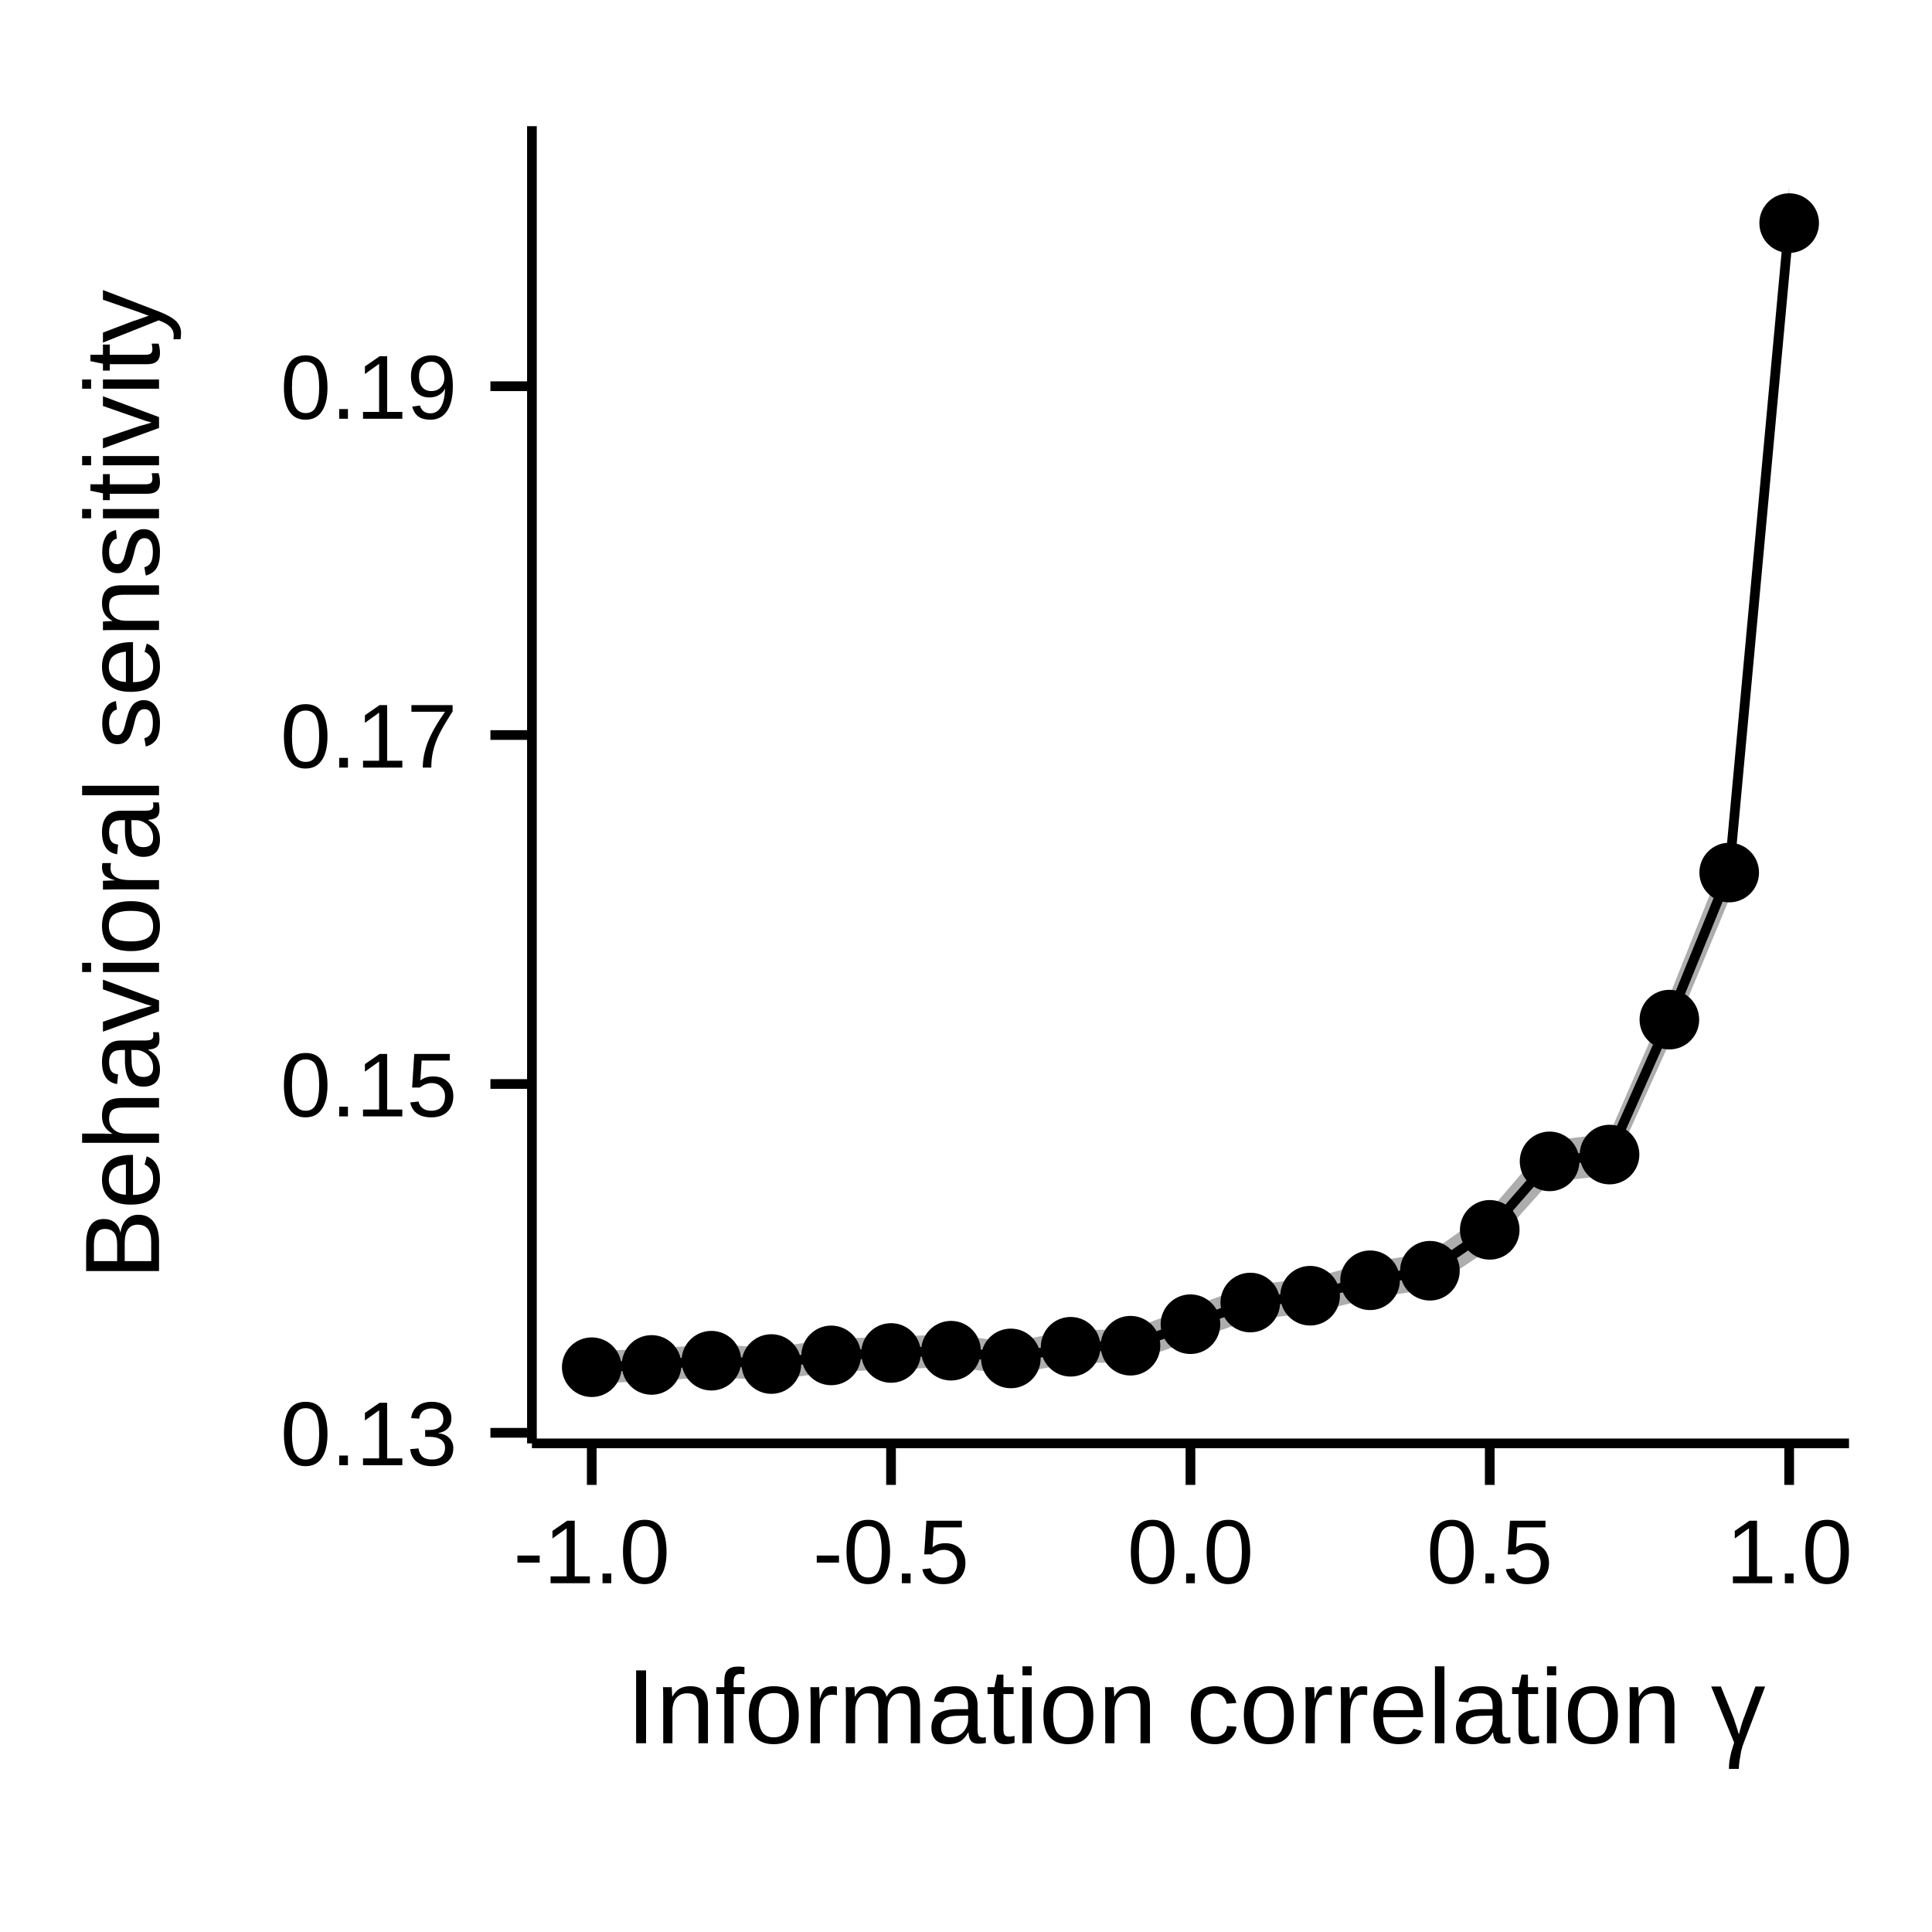
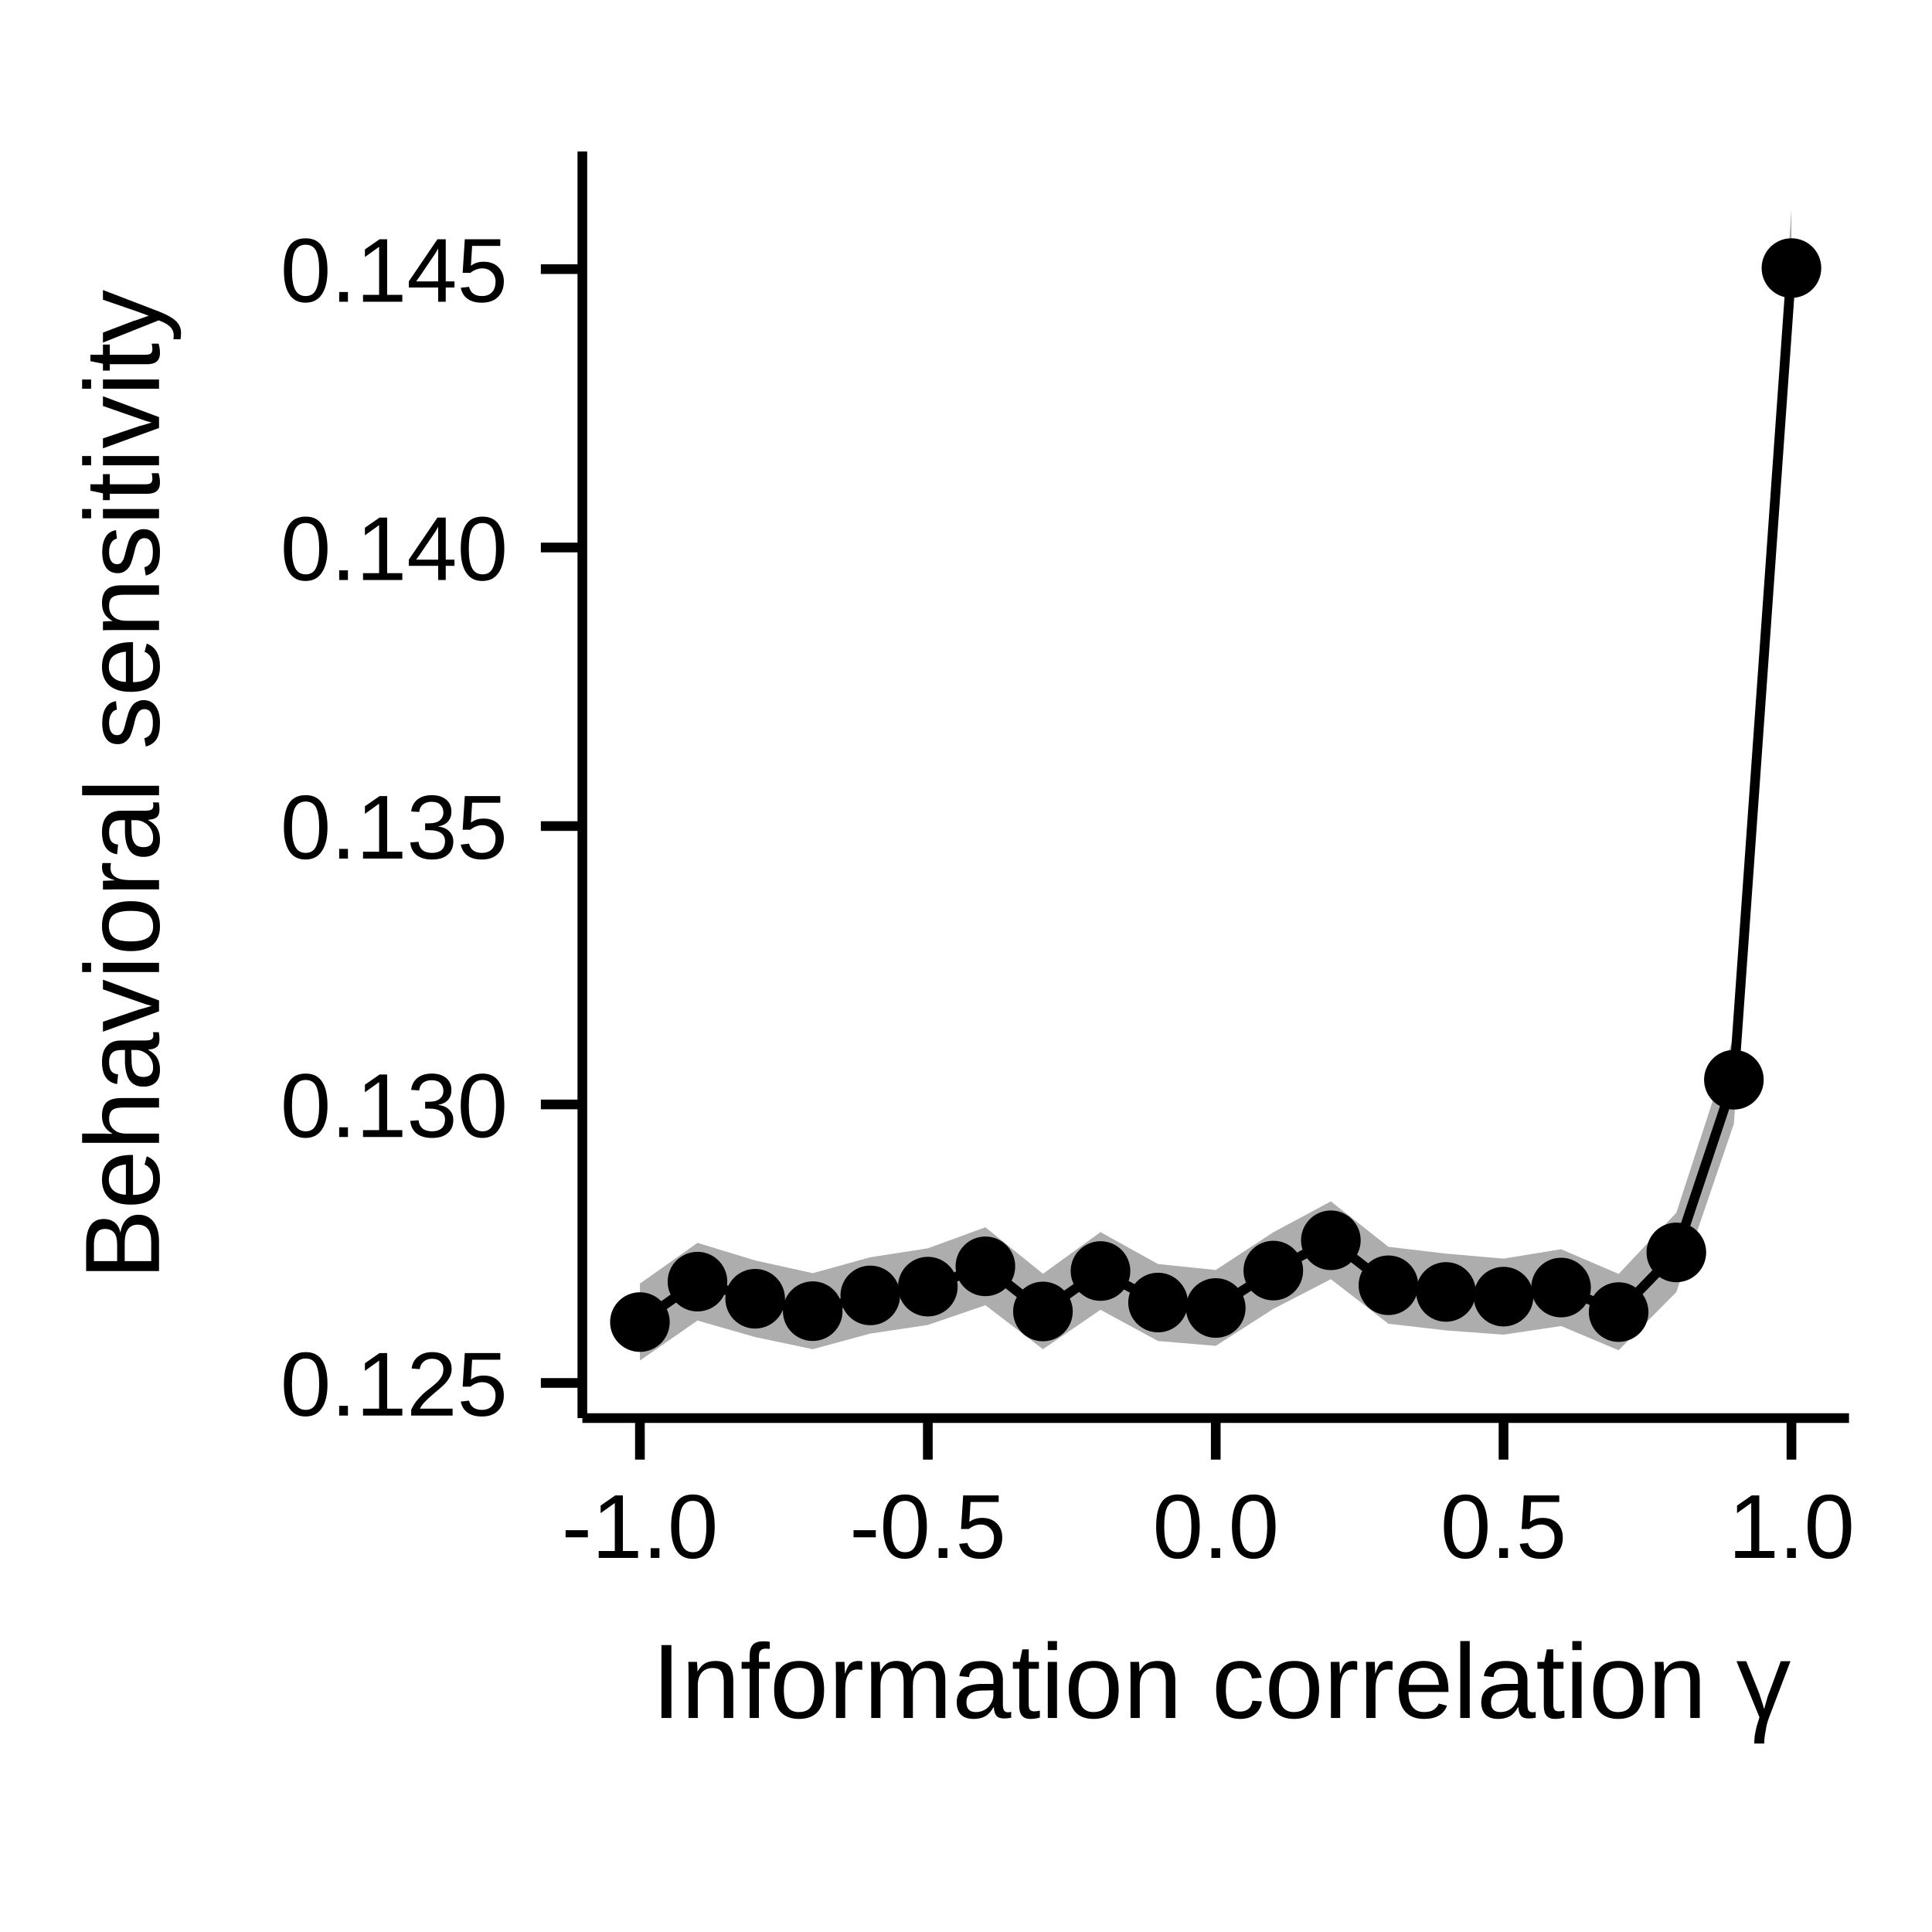
<svg xmlns="http://www.w3.org/2000/svg" viewBox="0 0 127.56 127.56">
  <defs>
    <style type="text/css">
    line, polyline, path, rect, circle {
      fill: none;
      stroke: #000000;
      stroke-linecap: round;
      stroke-linejoin: round;
      stroke-miterlimit: 10.00;
    }
  </style>
  </defs>
  <rect width="100%" height="100%" style="stroke: none; fill: #FFFFFF;" />
  <defs>
-     <clipPath id="cpMHwxMjcuNTU5fDEyNC43MDV8Mi44NTQ0OQ==">
-       <rect x="0.00" y="2.85" width="127.56" height="121.85" />
+     <clipPath id="cpMHwxMjcuNTU5fDEyMy4wMzZ8NC41MjI5NQ==">
+       <rect x="0.00" y="4.52" width="127.56" height="118.51" />
    </clipPath>
  </defs>
-   <rect x="0.00" y="2.85" width="127.56" height="121.85" style="stroke-width: 1.07; stroke: #FFFFFF; fill: #FFFFFF;" clip-path="url(#cpMHwxMjcuNTU5fDEyNC43MDV8Mi44NTQ0OQ==)" />
+   <rect x="0.00" y="4.52" width="127.56" height="118.51" style="stroke-width: 1.07; stroke: #FFFFFF; fill: #FFFFFF;" clip-path="url(#cpMHwxMjcuNTU5fDEyMy4wMzZ8NC41MjI5NQ==)" />
  <defs>
    <clipPath id="cpMHwxMjcuNTU5fDEyNy41NTl8MA==">
      <rect x="0.00" y="0.00" width="127.56" height="127.56" />
    </clipPath>
  </defs>
  <defs>
-     <clipPath id="cpMzUuMTE1fDEyMi4wOHw5NS4yOTg1fDguMzMzOTQ=">
-       <rect x="35.12" y="8.33" width="86.96" height="86.96" />
+     <clipPath id="cpMzguNDUxOXwxMjIuMDh8OTMuNjMwMXwxMC4wMDI0">
+       <rect x="38.45" y="10.00" width="83.63" height="83.63" />
    </clipPath>
  </defs>
-   <rect x="35.12" y="8.33" width="86.96" height="86.96" style="stroke-width: 1.07; stroke: none; fill: #FFFFFF;" clip-path="url(#cpMzUuMTE1fDEyMi4wOHw5NS4yOTg1fDguMzMzOTQ=)" />
-   <polyline points="39.07,89.20 43.02,89.06 46.97,88.75 50.93,88.99 54.88,88.40 58.83,88.25 62.79,88.10 66.74,88.62 70.69,87.83 74.64,87.77 78.60,86.31 82.55,84.85 86.50,84.40 90.46,83.33 94.41,82.70 98.36,79.93 102.31,75.31 106.27,74.85 110.22,65.77 114.17,55.85 118.13,12.29 118.13,17.17 114.17,59.37 110.22,68.86 106.27,77.60 102.31,78.04 98.36,82.46 94.41,85.10 90.46,85.74 86.50,86.70 82.55,87.14 78.60,88.54 74.64,89.94 70.69,90.01 66.74,90.75 62.79,90.25 58.83,90.42 54.88,90.58 50.93,91.14 46.97,90.92 43.02,91.18 39.07,91.35 " style="stroke-width: 1.07; stroke: none; fill: #333333; fill-opacity: 0.40;" clip-path="url(#cpMzUuMTE1fDEyMi4wOHw5NS4yOTg1fDguMzMzOTQ=)" />
-   <polyline points="39.07,90.27 43.02,90.12 46.97,89.84 50.93,90.06 54.88,89.49 58.83,89.33 62.79,89.18 66.74,89.69 70.69,88.92 74.64,88.85 78.60,87.43 82.55,86.00 86.50,85.55 90.46,84.53 94.41,83.90 98.36,81.20 102.31,76.68 106.27,76.23 110.22,67.32 114.17,57.61 118.13,14.73 " style="stroke-width: 0.64; stroke-linecap: butt;" clip-path="url(#cpMzUuMTE1fDEyMi4wOHw5NS4yOTg1fDguMzMzOTQ=)" />
-   <circle cx="39.07" cy="90.27" r="1.21pt" style="stroke-width: 0.71; fill: #000000;" clip-path="url(#cpMzUuMTE1fDEyMi4wOHw5NS4yOTg1fDguMzMzOTQ=)" />
-   <circle cx="43.02" cy="90.12" r="1.21pt" style="stroke-width: 0.71; fill: #000000;" clip-path="url(#cpMzUuMTE1fDEyMi4wOHw5NS4yOTg1fDguMzMzOTQ=)" />
-   <circle cx="46.97" cy="89.84" r="1.21pt" style="stroke-width: 0.71; fill: #000000;" clip-path="url(#cpMzUuMTE1fDEyMi4wOHw5NS4yOTg1fDguMzMzOTQ=)" />
-   <circle cx="50.93" cy="90.06" r="1.21pt" style="stroke-width: 0.71; fill: #000000;" clip-path="url(#cpMzUuMTE1fDEyMi4wOHw5NS4yOTg1fDguMzMzOTQ=)" />
-   <circle cx="54.88" cy="89.49" r="1.21pt" style="stroke-width: 0.71; fill: #000000;" clip-path="url(#cpMzUuMTE1fDEyMi4wOHw5NS4yOTg1fDguMzMzOTQ=)" />
-   <circle cx="58.83" cy="89.33" r="1.21pt" style="stroke-width: 0.71; fill: #000000;" clip-path="url(#cpMzUuMTE1fDEyMi4wOHw5NS4yOTg1fDguMzMzOTQ=)" />
-   <circle cx="62.79" cy="89.18" r="1.21pt" style="stroke-width: 0.71; fill: #000000;" clip-path="url(#cpMzUuMTE1fDEyMi4wOHw5NS4yOTg1fDguMzMzOTQ=)" />
-   <circle cx="66.74" cy="89.69" r="1.21pt" style="stroke-width: 0.71; fill: #000000;" clip-path="url(#cpMzUuMTE1fDEyMi4wOHw5NS4yOTg1fDguMzMzOTQ=)" />
-   <circle cx="70.69" cy="88.92" r="1.21pt" style="stroke-width: 0.71; fill: #000000;" clip-path="url(#cpMzUuMTE1fDEyMi4wOHw5NS4yOTg1fDguMzMzOTQ=)" />
-   <circle cx="74.64" cy="88.85" r="1.21pt" style="stroke-width: 0.71; fill: #000000;" clip-path="url(#cpMzUuMTE1fDEyMi4wOHw5NS4yOTg1fDguMzMzOTQ=)" />
-   <circle cx="78.60" cy="87.43" r="1.21pt" style="stroke-width: 0.71; fill: #000000;" clip-path="url(#cpMzUuMTE1fDEyMi4wOHw5NS4yOTg1fDguMzMzOTQ=)" />
-   <circle cx="82.55" cy="86.00" r="1.21pt" style="stroke-width: 0.71; fill: #000000;" clip-path="url(#cpMzUuMTE1fDEyMi4wOHw5NS4yOTg1fDguMzMzOTQ=)" />
-   <circle cx="86.50" cy="85.55" r="1.21pt" style="stroke-width: 0.71; fill: #000000;" clip-path="url(#cpMzUuMTE1fDEyMi4wOHw5NS4yOTg1fDguMzMzOTQ=)" />
-   <circle cx="90.46" cy="84.53" r="1.21pt" style="stroke-width: 0.71; fill: #000000;" clip-path="url(#cpMzUuMTE1fDEyMi4wOHw5NS4yOTg1fDguMzMzOTQ=)" />
-   <circle cx="94.41" cy="83.90" r="1.21pt" style="stroke-width: 0.71; fill: #000000;" clip-path="url(#cpMzUuMTE1fDEyMi4wOHw5NS4yOTg1fDguMzMzOTQ=)" />
-   <circle cx="98.36" cy="81.20" r="1.21pt" style="stroke-width: 0.71; fill: #000000;" clip-path="url(#cpMzUuMTE1fDEyMi4wOHw5NS4yOTg1fDguMzMzOTQ=)" />
-   <circle cx="102.31" cy="76.68" r="1.21pt" style="stroke-width: 0.71; fill: #000000;" clip-path="url(#cpMzUuMTE1fDEyMi4wOHw5NS4yOTg1fDguMzMzOTQ=)" />
-   <circle cx="106.27" cy="76.23" r="1.21pt" style="stroke-width: 0.71; fill: #000000;" clip-path="url(#cpMzUuMTE1fDEyMi4wOHw5NS4yOTg1fDguMzMzOTQ=)" />
-   <circle cx="110.22" cy="67.32" r="1.21pt" style="stroke-width: 0.71; fill: #000000;" clip-path="url(#cpMzUuMTE1fDEyMi4wOHw5NS4yOTg1fDguMzMzOTQ=)" />
-   <circle cx="114.17" cy="57.61" r="1.21pt" style="stroke-width: 0.71; fill: #000000;" clip-path="url(#cpMzUuMTE1fDEyMi4wOHw5NS4yOTg1fDguMzMzOTQ=)" />
-   <circle cx="118.13" cy="14.73" r="1.21pt" style="stroke-width: 0.71; fill: #000000;" clip-path="url(#cpMzUuMTE1fDEyMi4wOHw5NS4yOTg1fDguMzMzOTQ=)" />
+   <rect x="38.45" y="10.00" width="83.63" height="83.63" style="stroke-width: 1.07; stroke: none; fill: #FFFFFF;" clip-path="url(#cpMzguNDUxOXwxMjIuMDh8OTMuNjMwMXwxMC4wMDI0)" />
+   <polyline points="42.25,84.75 46.05,82.06 49.86,83.22 53.66,84.06 57.46,83.01 61.26,82.42 65.06,81.03 68.86,84.10 72.66,81.35 76.46,83.46 80.27,83.85 84.07,81.36 87.87,79.32 91.67,82.32 95.47,82.77 99.27,83.10 103.07,82.48 106.87,84.11 110.68,80.07 114.48,68.38 118.28,13.80 118.28,21.61 114.48,74.20 110.68,85.31 106.87,89.15 103.07,87.55 99.27,88.12 95.47,87.84 91.67,87.40 87.87,84.46 84.07,86.42 80.27,88.86 76.46,88.54 72.66,86.48 68.86,89.08 65.06,86.18 61.26,87.48 57.46,88.05 53.66,89.08 49.86,88.28 46.05,87.19 42.25,89.83 " style="stroke-width: 1.07; stroke: none; fill: #333333; fill-opacity: 0.40;" clip-path="url(#cpMzguNDUxOXwxMjIuMDh8OTMuNjMwMXwxMC4wMDI0)" />
+   <polyline points="42.25,87.29 46.05,84.62 49.86,85.75 53.66,86.57 57.46,85.53 61.26,84.95 65.06,83.61 68.86,86.59 72.66,83.92 76.46,86.00 80.27,86.36 84.07,83.89 87.87,81.89 91.67,84.86 95.47,85.30 99.27,85.61 103.07,85.01 106.87,86.63 110.68,82.69 114.48,71.29 118.28,17.70 " style="stroke-width: 0.64; stroke-linecap: butt;" clip-path="url(#cpMzguNDUxOXwxMjIuMDh8OTMuNjMwMXwxMC4wMDI0)" />
+   <circle cx="42.25" cy="87.29" r="1.21pt" style="stroke-width: 0.71; fill: #000000;" clip-path="url(#cpMzguNDUxOXwxMjIuMDh8OTMuNjMwMXwxMC4wMDI0)" />
+   <circle cx="46.05" cy="84.62" r="1.21pt" style="stroke-width: 0.71; fill: #000000;" clip-path="url(#cpMzguNDUxOXwxMjIuMDh8OTMuNjMwMXwxMC4wMDI0)" />
+   <circle cx="49.86" cy="85.75" r="1.21pt" style="stroke-width: 0.71; fill: #000000;" clip-path="url(#cpMzguNDUxOXwxMjIuMDh8OTMuNjMwMXwxMC4wMDI0)" />
+   <circle cx="53.66" cy="86.57" r="1.21pt" style="stroke-width: 0.71; fill: #000000;" clip-path="url(#cpMzguNDUxOXwxMjIuMDh8OTMuNjMwMXwxMC4wMDI0)" />
+   <circle cx="57.46" cy="85.53" r="1.21pt" style="stroke-width: 0.71; fill: #000000;" clip-path="url(#cpMzguNDUxOXwxMjIuMDh8OTMuNjMwMXwxMC4wMDI0)" />
+   <circle cx="61.26" cy="84.95" r="1.21pt" style="stroke-width: 0.71; fill: #000000;" clip-path="url(#cpMzguNDUxOXwxMjIuMDh8OTMuNjMwMXwxMC4wMDI0)" />
+   <circle cx="65.06" cy="83.61" r="1.21pt" style="stroke-width: 0.71; fill: #000000;" clip-path="url(#cpMzguNDUxOXwxMjIuMDh8OTMuNjMwMXwxMC4wMDI0)" />
+   <circle cx="68.86" cy="86.59" r="1.21pt" style="stroke-width: 0.71; fill: #000000;" clip-path="url(#cpMzguNDUxOXwxMjIuMDh8OTMuNjMwMXwxMC4wMDI0)" />
+   <circle cx="72.66" cy="83.92" r="1.21pt" style="stroke-width: 0.71; fill: #000000;" clip-path="url(#cpMzguNDUxOXwxMjIuMDh8OTMuNjMwMXwxMC4wMDI0)" />
+   <circle cx="76.46" cy="86.00" r="1.21pt" style="stroke-width: 0.71; fill: #000000;" clip-path="url(#cpMzguNDUxOXwxMjIuMDh8OTMuNjMwMXwxMC4wMDI0)" />
+   <circle cx="80.27" cy="86.36" r="1.21pt" style="stroke-width: 0.71; fill: #000000;" clip-path="url(#cpMzguNDUxOXwxMjIuMDh8OTMuNjMwMXwxMC4wMDI0)" />
+   <circle cx="84.07" cy="83.89" r="1.21pt" style="stroke-width: 0.71; fill: #000000;" clip-path="url(#cpMzguNDUxOXwxMjIuMDh8OTMuNjMwMXwxMC4wMDI0)" />
+   <circle cx="87.87" cy="81.89" r="1.21pt" style="stroke-width: 0.71; fill: #000000;" clip-path="url(#cpMzguNDUxOXwxMjIuMDh8OTMuNjMwMXwxMC4wMDI0)" />
+   <circle cx="91.67" cy="84.86" r="1.21pt" style="stroke-width: 0.71; fill: #000000;" clip-path="url(#cpMzguNDUxOXwxMjIuMDh8OTMuNjMwMXwxMC4wMDI0)" />
+   <circle cx="95.47" cy="85.30" r="1.21pt" style="stroke-width: 0.71; fill: #000000;" clip-path="url(#cpMzguNDUxOXwxMjIuMDh8OTMuNjMwMXwxMC4wMDI0)" />
+   <circle cx="99.27" cy="85.61" r="1.21pt" style="stroke-width: 0.71; fill: #000000;" clip-path="url(#cpMzguNDUxOXwxMjIuMDh8OTMuNjMwMXwxMC4wMDI0)" />
+   <circle cx="103.07" cy="85.01" r="1.21pt" style="stroke-width: 0.71; fill: #000000;" clip-path="url(#cpMzguNDUxOXwxMjIuMDh8OTMuNjMwMXwxMC4wMDI0)" />
+   <circle cx="106.87" cy="86.63" r="1.21pt" style="stroke-width: 0.71; fill: #000000;" clip-path="url(#cpMzguNDUxOXwxMjIuMDh8OTMuNjMwMXwxMC4wMDI0)" />
+   <circle cx="110.68" cy="82.69" r="1.21pt" style="stroke-width: 0.71; fill: #000000;" clip-path="url(#cpMzguNDUxOXwxMjIuMDh8OTMuNjMwMXwxMC4wMDI0)" />
+   <circle cx="114.48" cy="71.29" r="1.21pt" style="stroke-width: 0.71; fill: #000000;" clip-path="url(#cpMzguNDUxOXwxMjIuMDh8OTMuNjMwMXwxMC4wMDI0)" />
+   <circle cx="118.28" cy="17.70" r="1.21pt" style="stroke-width: 0.71; fill: #000000;" clip-path="url(#cpMzguNDUxOXwxMjIuMDh8OTMuNjMwMXwxMC4wMDI0)" />
  <defs>
    <clipPath id="cpMHwxMjcuNTU5fDEyNy41NTl8MA==">
      <rect x="0.00" y="0.00" width="127.56" height="127.56" />
    </clipPath>
  </defs>
-   <polyline points="35.12,95.30 35.12,8.33 " style="stroke-width: 0.64; stroke-linecap: butt;" clip-path="url(#cpMHwxMjcuNTU5fDEyNy41NTl8MA==)" />
+   <polyline points="38.45,93.63 38.45,10.00 " style="stroke-width: 0.64; stroke-linecap: butt;" clip-path="url(#cpMHwxMjcuNTU5fDEyNy41NTl8MA==)" />
  <g clip-path="url(#cpMHwxMjcuNTU5fDEyNy41NTl8MA==)">
-     <text x="18.51" y="96.74" style="font-size: 6.00px; font-family: Arial;" textLength="11.68px" lengthAdjust="spacingAndGlyphs">0.13</text>
+     <text x="18.51" y="93.46" style="font-size: 6.00px; font-family: Arial;" textLength="15.01px" lengthAdjust="spacingAndGlyphs">0.125</text>
  </g>
  <g clip-path="url(#cpMHwxMjcuNTU5fDEyNy41NTl8MA==)">
-     <text x="18.51" y="73.71" style="font-size: 6.00px; font-family: Arial;" textLength="11.68px" lengthAdjust="spacingAndGlyphs">0.15</text>
+     <text x="18.51" y="75.07" style="font-size: 6.00px; font-family: Arial;" textLength="15.01px" lengthAdjust="spacingAndGlyphs">0.130</text>
  </g>
  <g clip-path="url(#cpMHwxMjcuNTU5fDEyNy41NTl8MA==)">
-     <text x="18.51" y="50.68" style="font-size: 6.00px; font-family: Arial;" textLength="11.68px" lengthAdjust="spacingAndGlyphs">0.17</text>
+     <text x="18.51" y="56.69" style="font-size: 6.00px; font-family: Arial;" textLength="15.01px" lengthAdjust="spacingAndGlyphs">0.135</text>
  </g>
  <g clip-path="url(#cpMHwxMjcuNTU5fDEyNy41NTl8MA==)">
-     <text x="18.51" y="27.65" style="font-size: 6.00px; font-family: Arial;" textLength="11.68px" lengthAdjust="spacingAndGlyphs">0.19</text>
-   </g>
-   <polyline points="32.38,94.60 35.12,94.60 " style="stroke-width: 0.64; stroke-linecap: butt;" clip-path="url(#cpMHwxMjcuNTU5fDEyNy41NTl8MA==)" />
-   <polyline points="32.38,71.57 35.12,71.57 " style="stroke-width: 0.64; stroke-linecap: butt;" clip-path="url(#cpMHwxMjcuNTU5fDEyNy41NTl8MA==)" />
-   <polyline points="32.38,48.53 35.12,48.53 " style="stroke-width: 0.64; stroke-linecap: butt;" clip-path="url(#cpMHwxMjcuNTU5fDEyNy41NTl8MA==)" />
-   <polyline points="32.38,25.50 35.12,25.50 " style="stroke-width: 0.64; stroke-linecap: butt;" clip-path="url(#cpMHwxMjcuNTU5fDEyNy41NTl8MA==)" />
-   <polyline points="35.12,95.30 122.08,95.30 " style="stroke-width: 0.64; stroke-linecap: butt;" clip-path="url(#cpMHwxMjcuNTU5fDEyNy41NTl8MA==)" />
-   <polyline points="39.07,98.04 39.07,95.30 " style="stroke-width: 0.64; stroke-linecap: butt;" clip-path="url(#cpMHwxMjcuNTU5fDEyNy41NTl8MA==)" />
-   <polyline points="58.83,98.04 58.83,95.30 " style="stroke-width: 0.64; stroke-linecap: butt;" clip-path="url(#cpMHwxMjcuNTU5fDEyNy41NTl8MA==)" />
-   <polyline points="78.60,98.04 78.60,95.30 " style="stroke-width: 0.64; stroke-linecap: butt;" clip-path="url(#cpMHwxMjcuNTU5fDEyNy41NTl8MA==)" />
-   <polyline points="98.36,98.04 98.36,95.30 " style="stroke-width: 0.64; stroke-linecap: butt;" clip-path="url(#cpMHwxMjcuNTU5fDEyNy41NTl8MA==)" />
-   <polyline points="118.13,98.04 118.13,95.30 " style="stroke-width: 0.64; stroke-linecap: butt;" clip-path="url(#cpMHwxMjcuNTU5fDEyNy41NTl8MA==)" />
-   <g clip-path="url(#cpMHwxMjcuNTU5fDEyNy41NTl8MA==)">
-     <text x="33.90" y="104.53" style="font-size: 6.00px; font-family: Arial;" textLength="10.34px" lengthAdjust="spacingAndGlyphs">-1.0</text>
+     <text x="18.51" y="38.30" style="font-size: 6.00px; font-family: Arial;" textLength="15.01px" lengthAdjust="spacingAndGlyphs">0.140</text>
  </g>
  <g clip-path="url(#cpMHwxMjcuNTU5fDEyNy41NTl8MA==)">
-     <text x="53.66" y="104.53" style="font-size: 6.00px; font-family: Arial;" textLength="10.34px" lengthAdjust="spacingAndGlyphs">-0.5</text>
+     <text x="18.51" y="19.92" style="font-size: 6.00px; font-family: Arial;" textLength="15.01px" lengthAdjust="spacingAndGlyphs">0.145</text>
+   </g>
+   <polyline points="35.71,91.31 38.45,91.31 " style="stroke-width: 0.64; stroke-linecap: butt;" clip-path="url(#cpMHwxMjcuNTU5fDEyNy41NTl8MA==)" />
+   <polyline points="35.71,72.92 38.45,72.92 " style="stroke-width: 0.64; stroke-linecap: butt;" clip-path="url(#cpMHwxMjcuNTU5fDEyNy41NTl8MA==)" />
+   <polyline points="35.71,54.54 38.45,54.54 " style="stroke-width: 0.64; stroke-linecap: butt;" clip-path="url(#cpMHwxMjcuNTU5fDEyNy41NTl8MA==)" />
+   <polyline points="35.71,36.15 38.45,36.15 " style="stroke-width: 0.64; stroke-linecap: butt;" clip-path="url(#cpMHwxMjcuNTU5fDEyNy41NTl8MA==)" />
+   <polyline points="35.71,17.77 38.45,17.77 " style="stroke-width: 0.64; stroke-linecap: butt;" clip-path="url(#cpMHwxMjcuNTU5fDEyNy41NTl8MA==)" />
+   <polyline points="38.45,93.63 122.08,93.63 " style="stroke-width: 0.64; stroke-linecap: butt;" clip-path="url(#cpMHwxMjcuNTU5fDEyNy41NTl8MA==)" />
+   <polyline points="42.25,96.37 42.25,93.63 " style="stroke-width: 0.64; stroke-linecap: butt;" clip-path="url(#cpMHwxMjcuNTU5fDEyNy41NTl8MA==)" />
+   <polyline points="61.26,96.37 61.26,93.63 " style="stroke-width: 0.64; stroke-linecap: butt;" clip-path="url(#cpMHwxMjcuNTU5fDEyNy41NTl8MA==)" />
+   <polyline points="80.27,96.37 80.27,93.63 " style="stroke-width: 0.64; stroke-linecap: butt;" clip-path="url(#cpMHwxMjcuNTU5fDEyNy41NTl8MA==)" />
+   <polyline points="99.27,96.37 99.27,93.63 " style="stroke-width: 0.64; stroke-linecap: butt;" clip-path="url(#cpMHwxMjcuNTU5fDEyNy41NTl8MA==)" />
+   <polyline points="118.28,96.37 118.28,93.63 " style="stroke-width: 0.64; stroke-linecap: butt;" clip-path="url(#cpMHwxMjcuNTU5fDEyNy41NTl8MA==)" />
+   <g clip-path="url(#cpMHwxMjcuNTU5fDEyNy41NTl8MA==)">
+     <text x="37.08" y="102.86" style="font-size: 6.00px; font-family: Arial;" textLength="10.34px" lengthAdjust="spacingAndGlyphs">-1.0</text>
  </g>
  <g clip-path="url(#cpMHwxMjcuNTU5fDEyNy41NTl8MA==)">
-     <text x="74.43" y="104.53" style="font-size: 6.00px; font-family: Arial;" textLength="8.34px" lengthAdjust="spacingAndGlyphs">0.0</text>
+     <text x="56.09" y="102.86" style="font-size: 6.00px; font-family: Arial;" textLength="10.34px" lengthAdjust="spacingAndGlyphs">-0.5</text>
  </g>
  <g clip-path="url(#cpMHwxMjcuNTU5fDEyNy41NTl8MA==)">
-     <text x="94.19" y="104.53" style="font-size: 6.00px; font-family: Arial;" textLength="8.34px" lengthAdjust="spacingAndGlyphs">0.5</text>
+     <text x="76.10" y="102.86" style="font-size: 6.00px; font-family: Arial;" textLength="8.34px" lengthAdjust="spacingAndGlyphs">0.0</text>
  </g>
  <g clip-path="url(#cpMHwxMjcuNTU5fDEyNy41NTl8MA==)">
-     <text x="113.96" y="104.53" style="font-size: 6.00px; font-family: Arial;" textLength="8.34px" lengthAdjust="spacingAndGlyphs">1.0</text>
+     <text x="95.10" y="102.86" style="font-size: 6.00px; font-family: Arial;" textLength="8.34px" lengthAdjust="spacingAndGlyphs">0.5</text>
  </g>
  <g clip-path="url(#cpMHwxMjcuNTU5fDEyNy41NTl8MA==)">
-     <text x="41.36" y="115.10" style="font-size: 7.00px; font-family: Arial;" textLength="71.59px" lengthAdjust="spacingAndGlyphs">Information correlation </text>
+     <text x="114.11" y="102.86" style="font-size: 6.00px; font-family: Arial;" textLength="8.34px" lengthAdjust="spacingAndGlyphs">1.0</text>
  </g>
  <g clip-path="url(#cpMHwxMjcuNTU5fDEyNy41NTl8MA==)">
-     <text x="112.95" y="115.10" style="font-size: 7.00px; font-family: Symbol;" textLength="2.88px" lengthAdjust="spacingAndGlyphs">γ</text>
+     <text x="43.03" y="113.43" style="font-size: 7.00px; font-family: Arial;" textLength="71.59px" lengthAdjust="spacingAndGlyphs">Information correlation </text>
+   </g>
+   <g clip-path="url(#cpMHwxMjcuNTU5fDEyNy41NTl8MA==)">
+     <text x="114.62" y="113.43" style="font-size: 7.00px; font-family: Symbol;" textLength="2.88px" lengthAdjust="spacingAndGlyphs">γ</text>
  </g>
  <g clip-path="url(#cpMHwxMjcuNTU5fDEyNy41NTl8MA==)">
    <text transform="translate(10.50,84.50) rotate(-90)" style="font-size: 7.00px; font-family: Arial;" textLength="65.36px" lengthAdjust="spacingAndGlyphs">Behavioral sensitivity</text>
  </g>
</svg>
